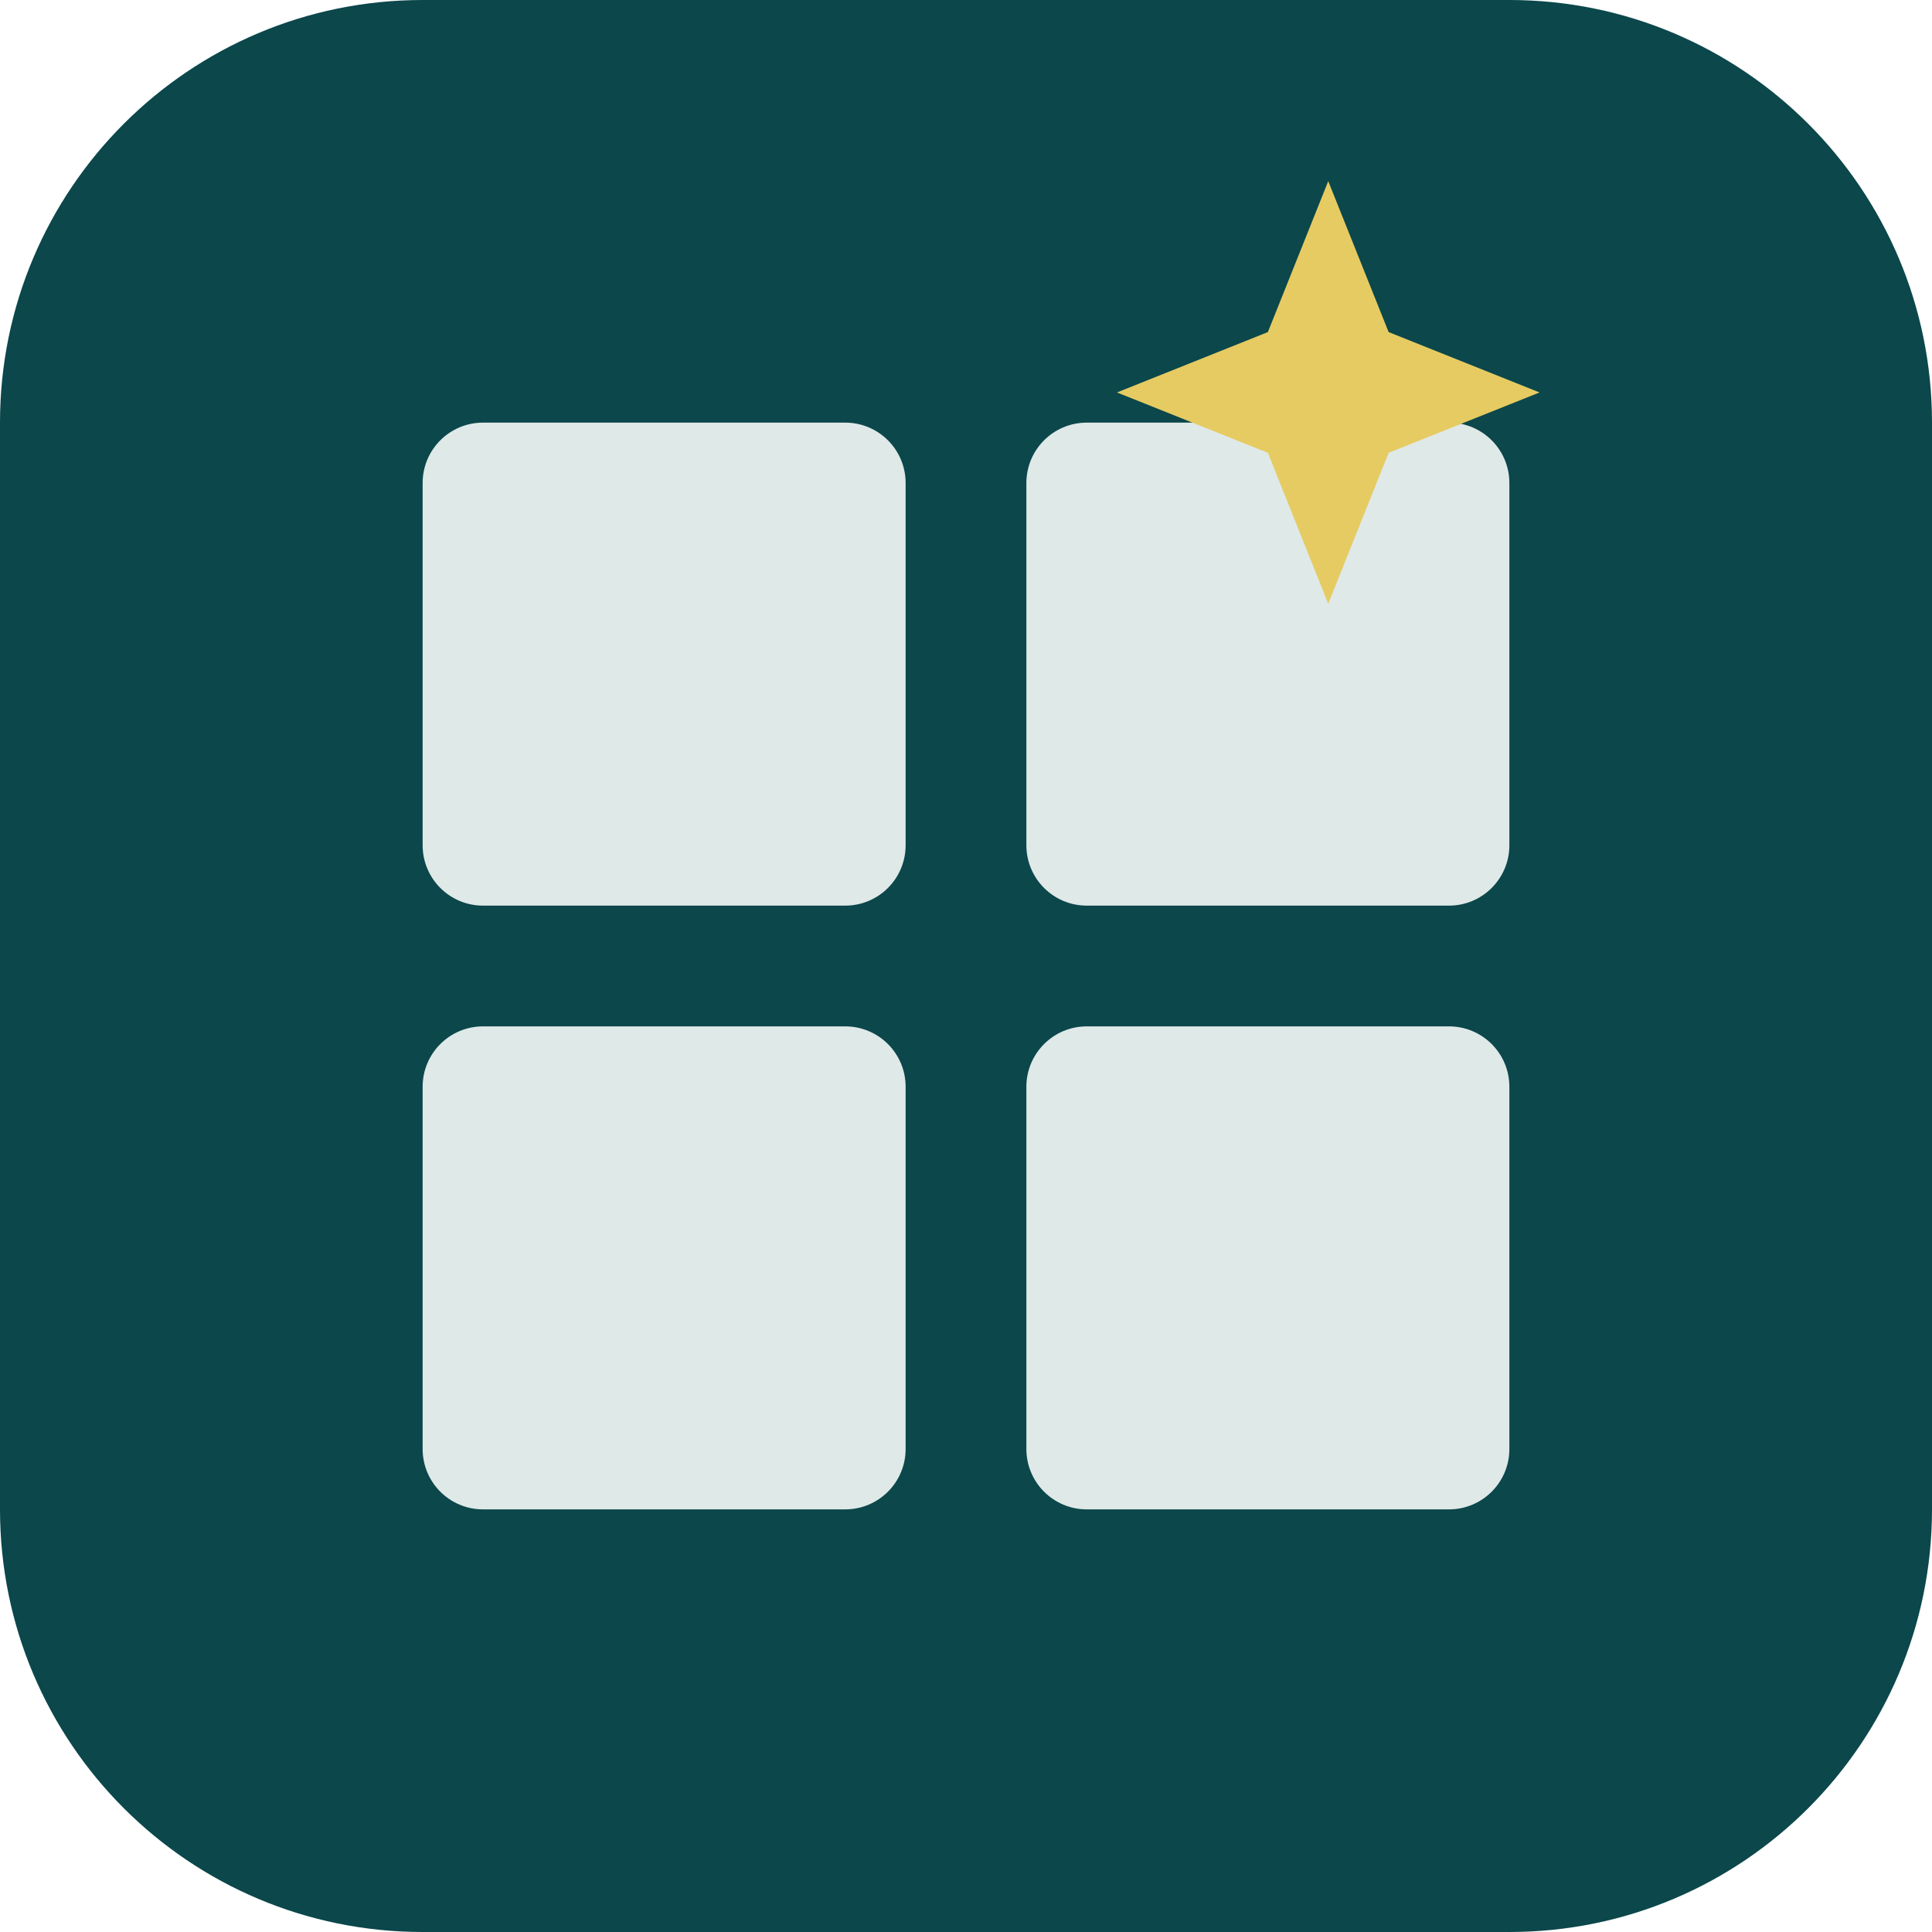
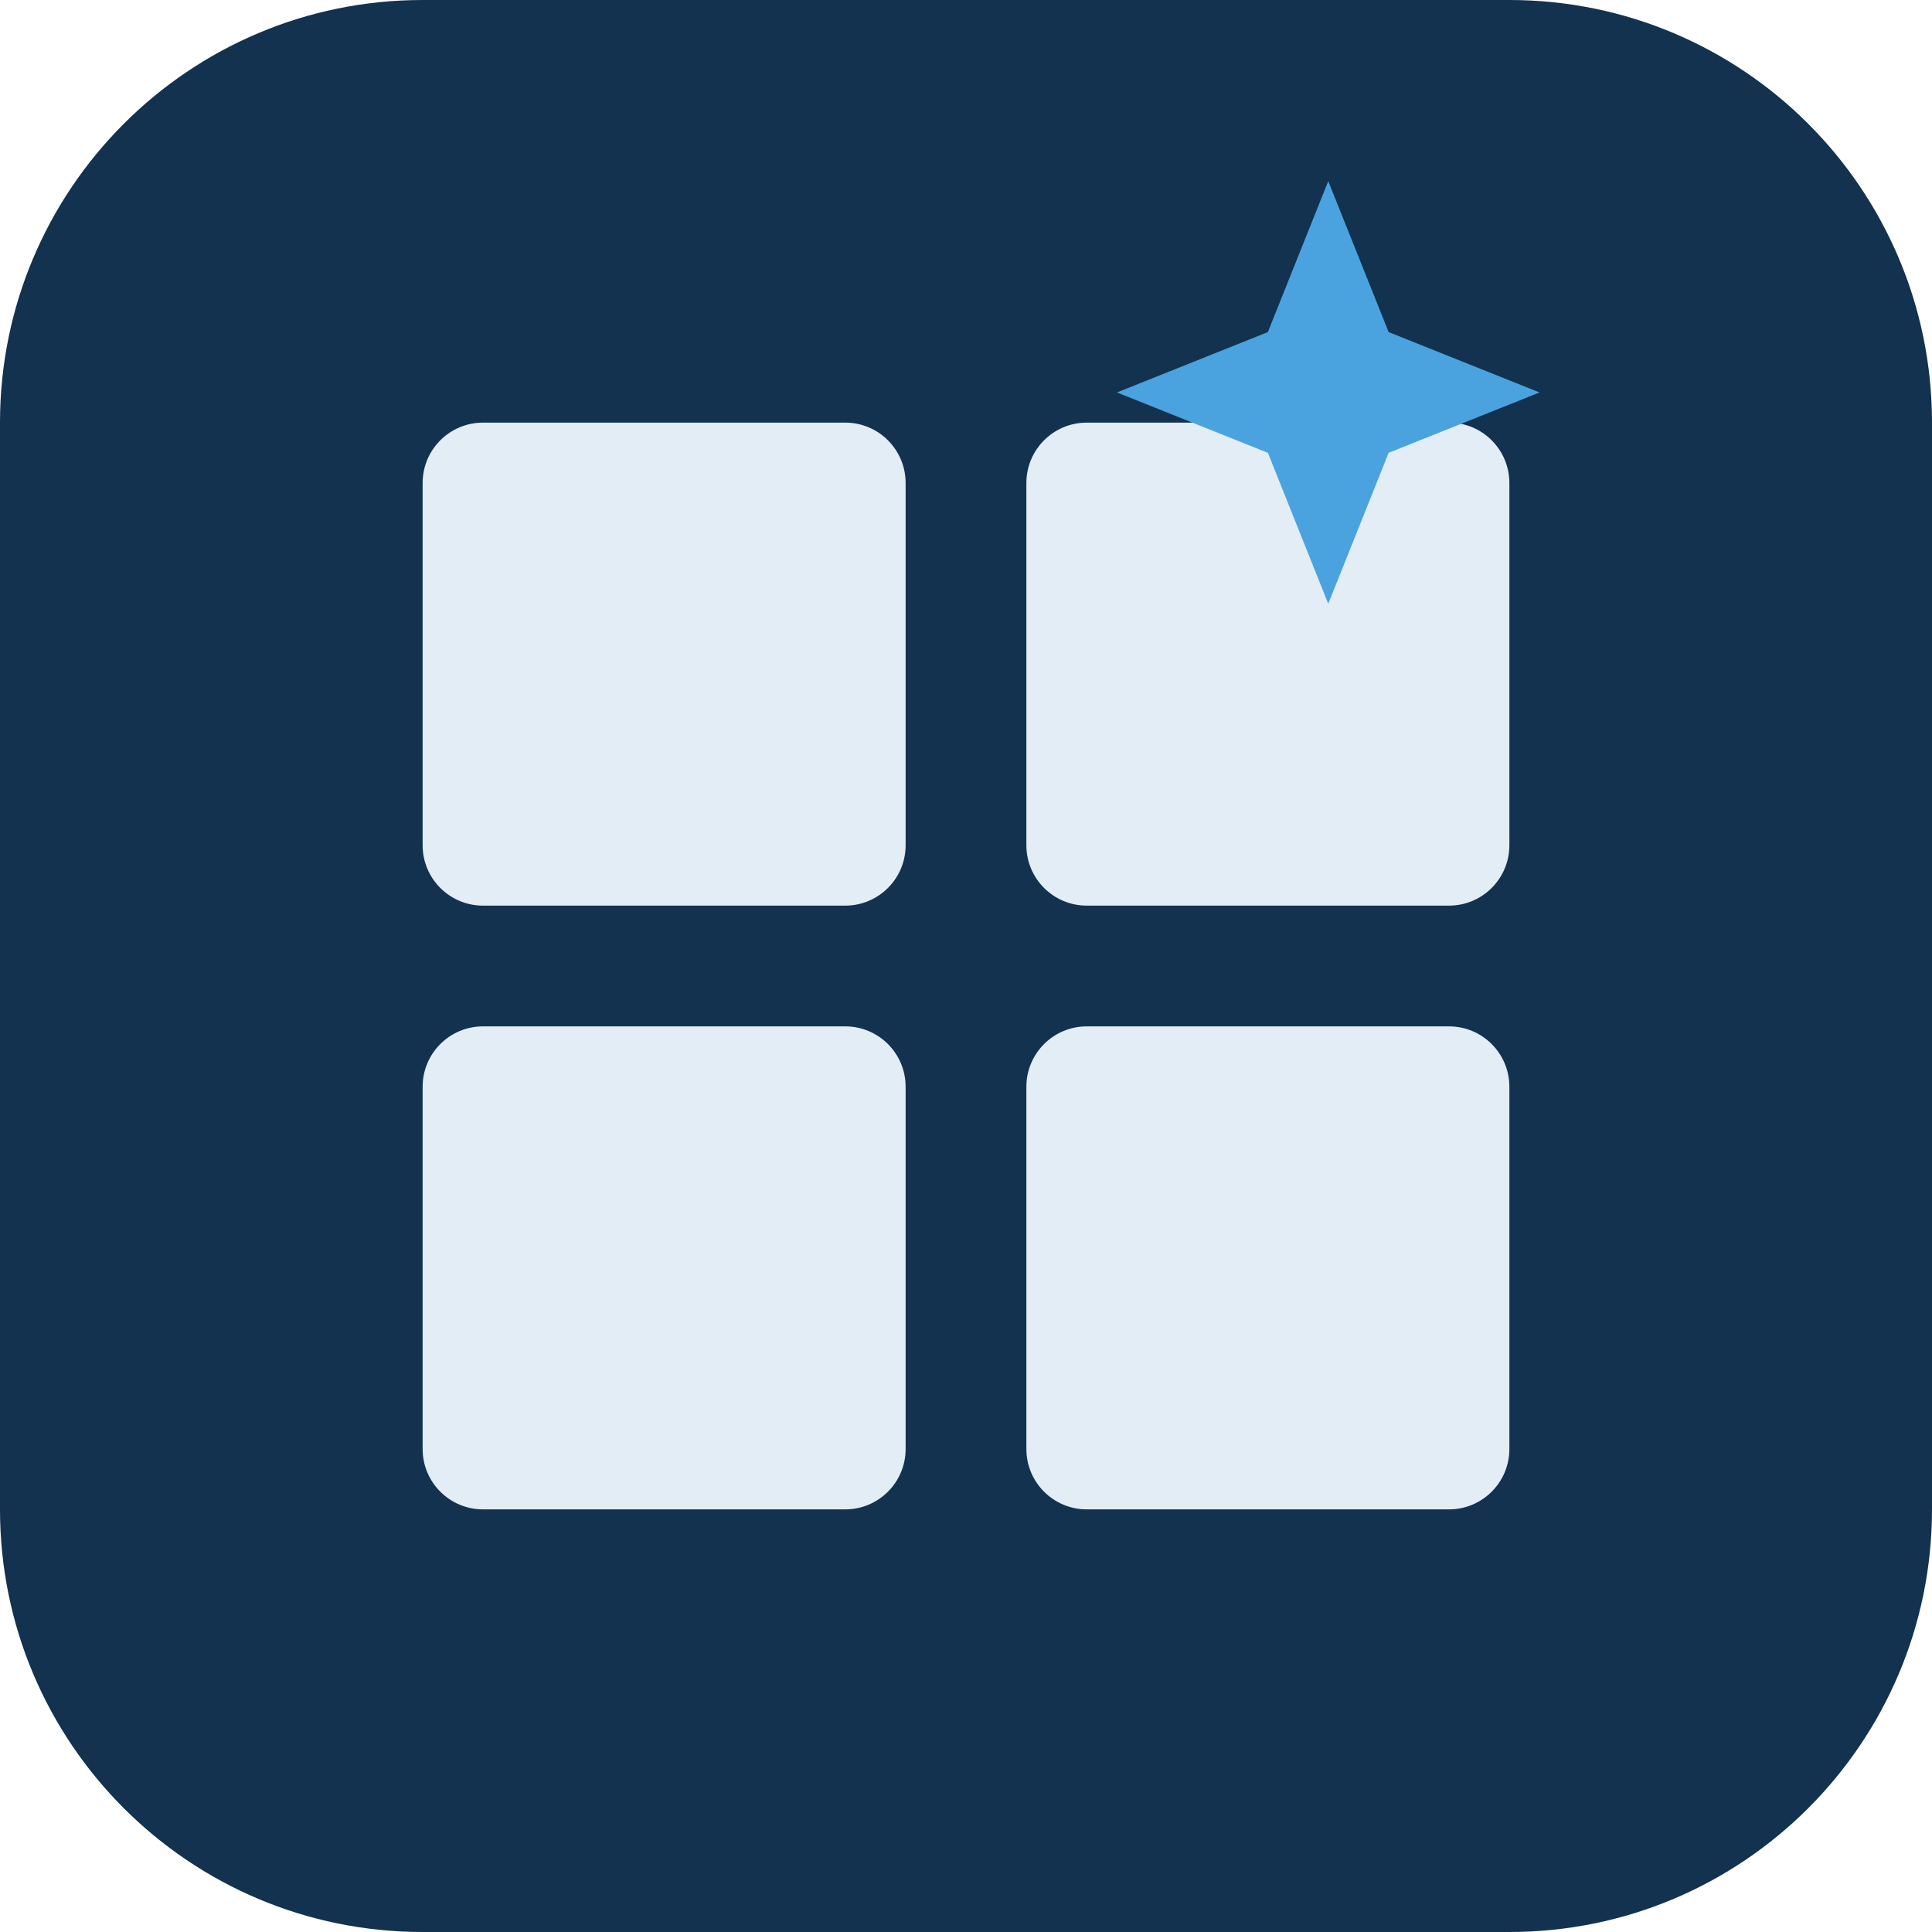
<svg xmlns="http://www.w3.org/2000/svg" viewBox="0 0 64 64">
-   <rect width="64" height="64" rx="14" fill="#0b474b" />
-   <g fill="#dfe9e8">
+   <rect width="64" height="64" rx="14" fill="#12324f" />
+   <g fill="#e3edf6">
    <rect x="14" y="14" width="16" height="16" rx="2" />
    <rect x="34" y="14" width="16" height="16" rx="2" />
    <rect x="14" y="34" width="16" height="16" rx="2" />
    <rect x="34" y="34" width="16" height="16" rx="2" />
  </g>
-   <path d="M44 6l2 5 5 2-5 2-2 5-2-5-5-2 5-2z" fill="#e6cb62" />
+   <path d="M44 6l2 5 5 2-5 2-2 5-2-5-5-2 5-2z" fill="#4aa3df" />
</svg>
